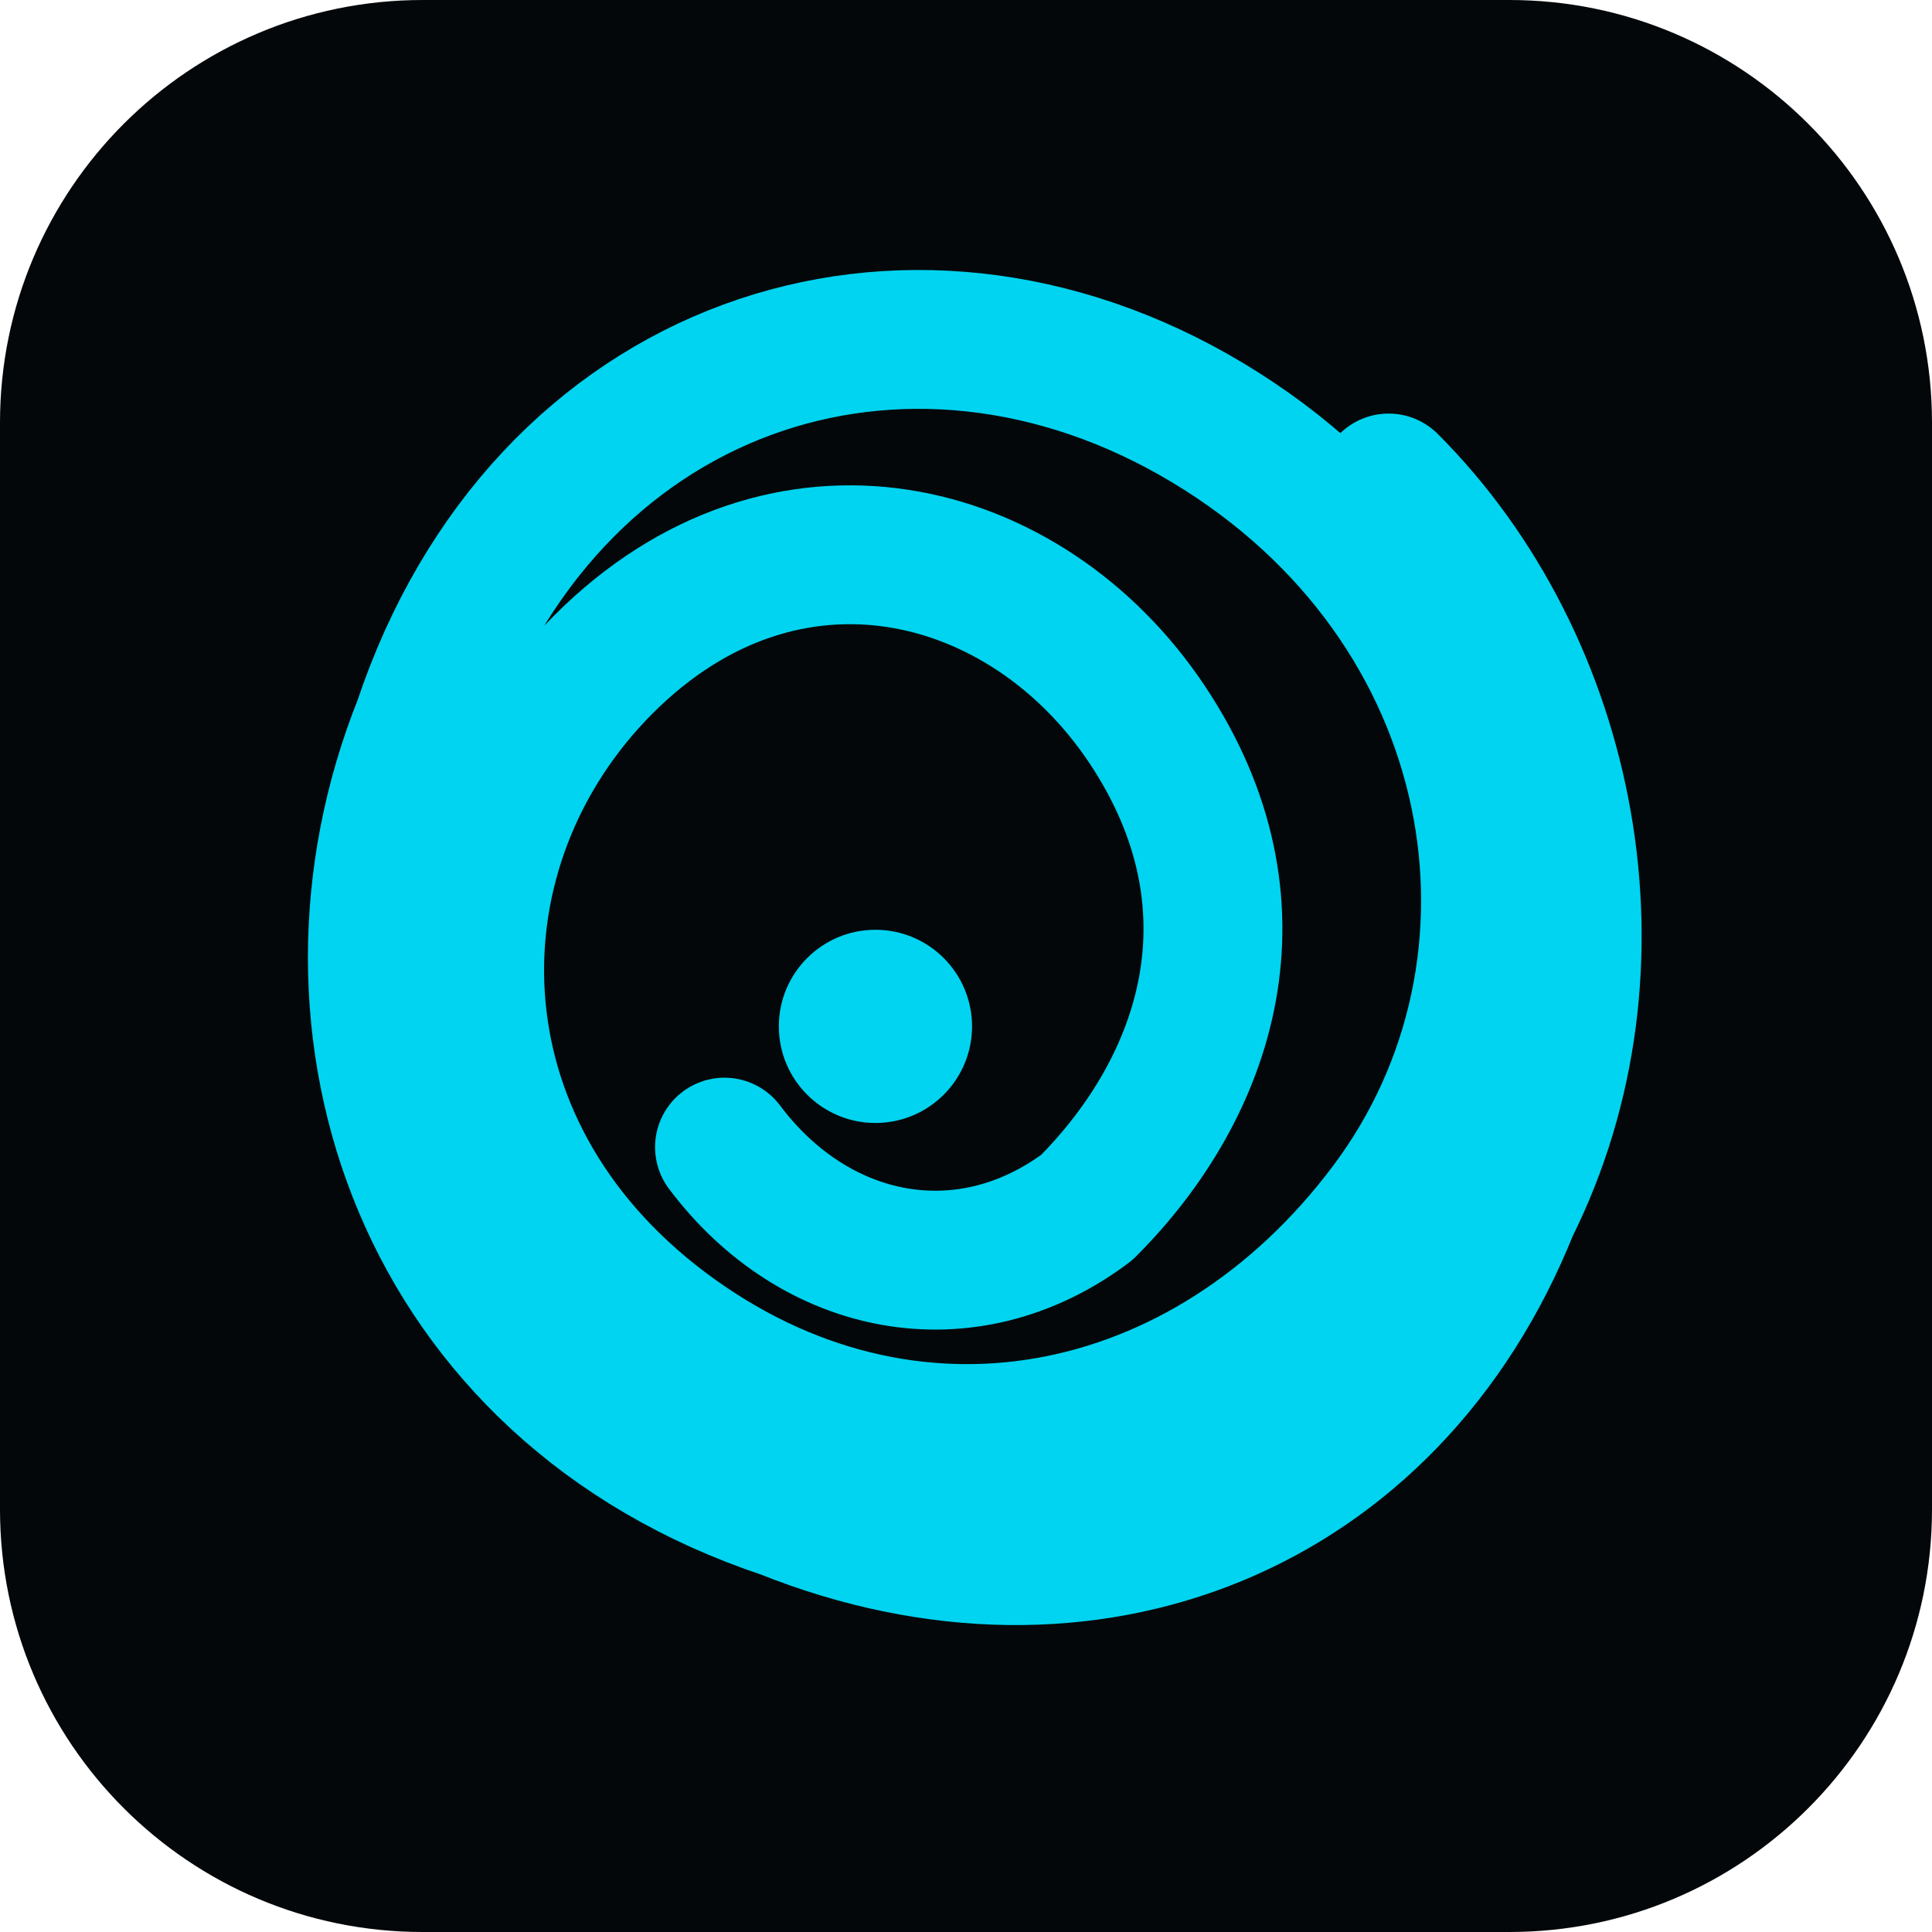
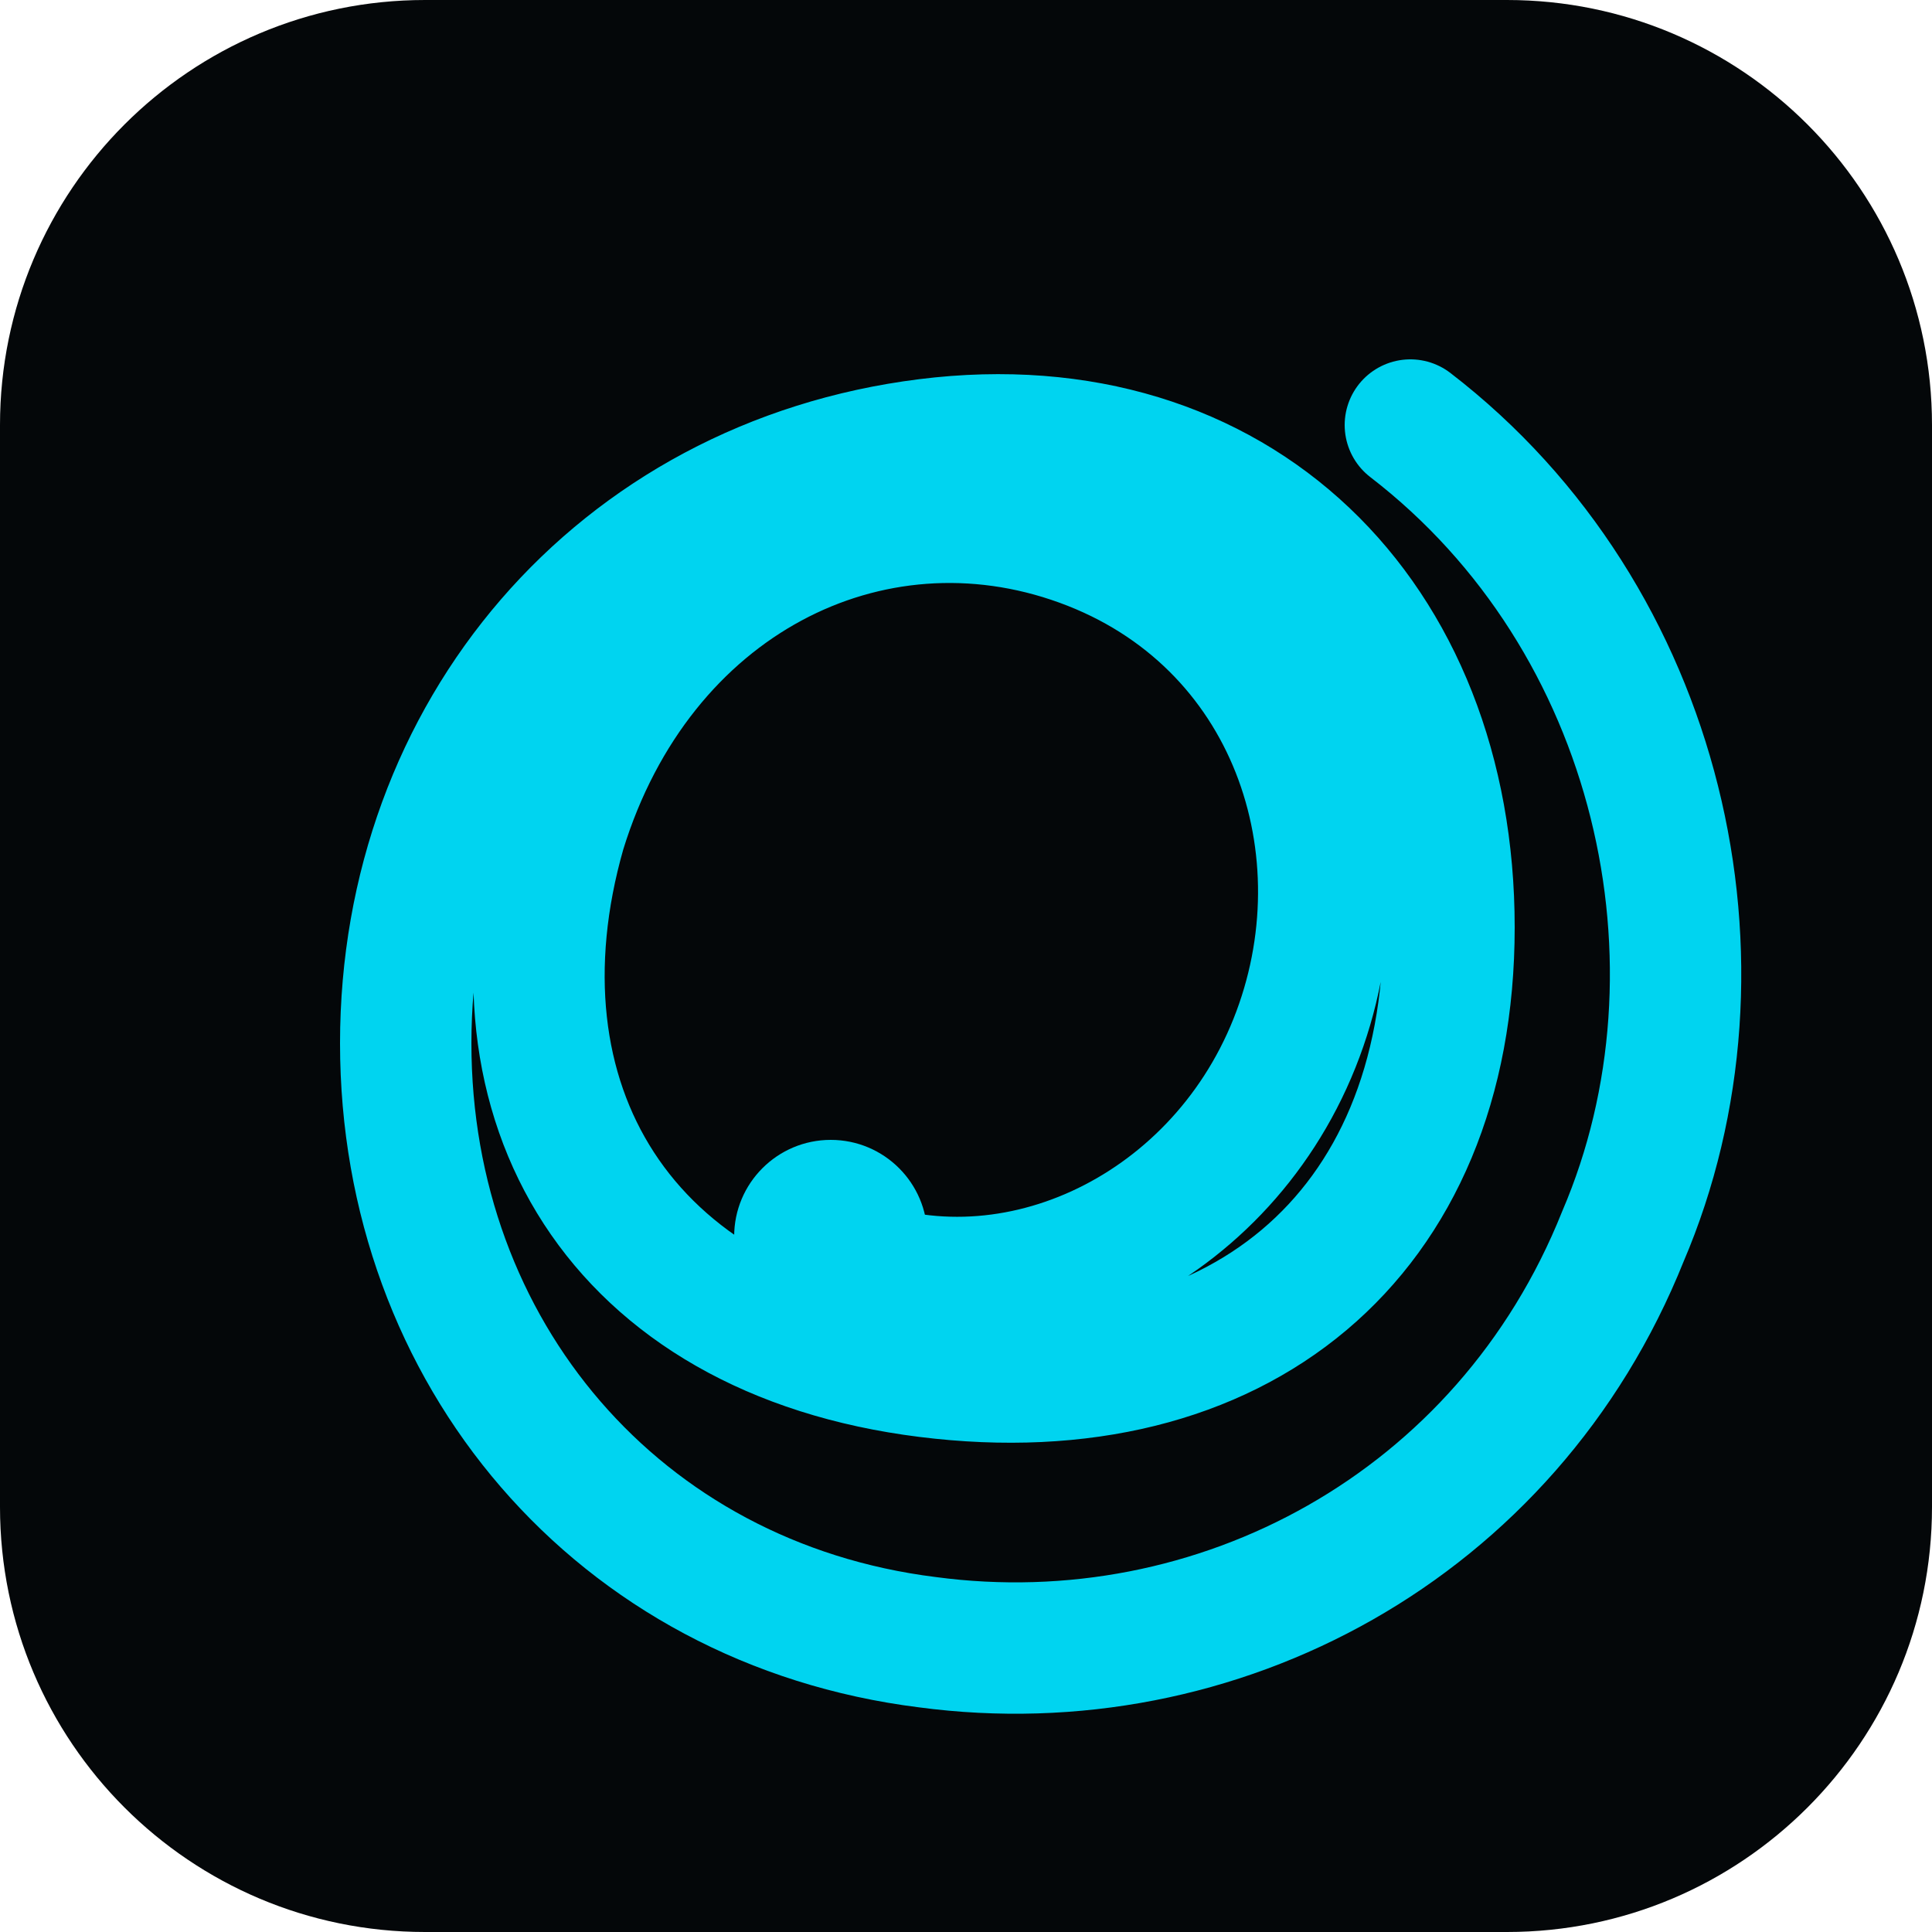
- <svg xmlns="http://www.w3.org/2000/svg" viewBox="0 0 32 32">
-   <rect width="32" height="32" rx="7" fill="#040709" />
-   <path d="     M 23,8     C 26,11 27,16 25,20     C 23,25 18,27 13,25     C 7,23 5,17 7,12     C 9,6 15,4 20,7     C 25,10 26,16 23,20     C 20,24 15,25 11,22     C 7,19 7,14 10,11     C 13,8 17,9 19,12     C 21,15 20,18 18,20     C 16,21.5 13.5,21 12,19" fill="none" stroke="#00d4f0" stroke-width="2.3" stroke-linecap="round" stroke-linejoin="round" />
-   <circle cx="14.5" cy="17" r="1.6" fill="#00d4f0" />
+ <svg xmlns="http://www.w3.org/2000/svg" viewBox="0 0 100 100">
+   <rect width="100" height="100" rx="22" fill="#040709" />
+   <path d="M 73,22        C 86,32 90,50 84,64        C 78,79 63,87 48,85        C 32,83 21,70 21,54        C 21,38 32,25 48,23        C 64,21 75,32 75,48        C 75,64 64,73 48,71        C 32,69 25,57 29,43        C 33,30 45,24 56,28        C 67,32 71,44 67,54        C 63,64 52,69 43,65" fill="none" stroke="#00d4f0" stroke-width="6.8" stroke-linecap="round" stroke-linejoin="round" />
+   <circle cx="43" cy="64" r="5" fill="#00d4f0" />
</svg>
